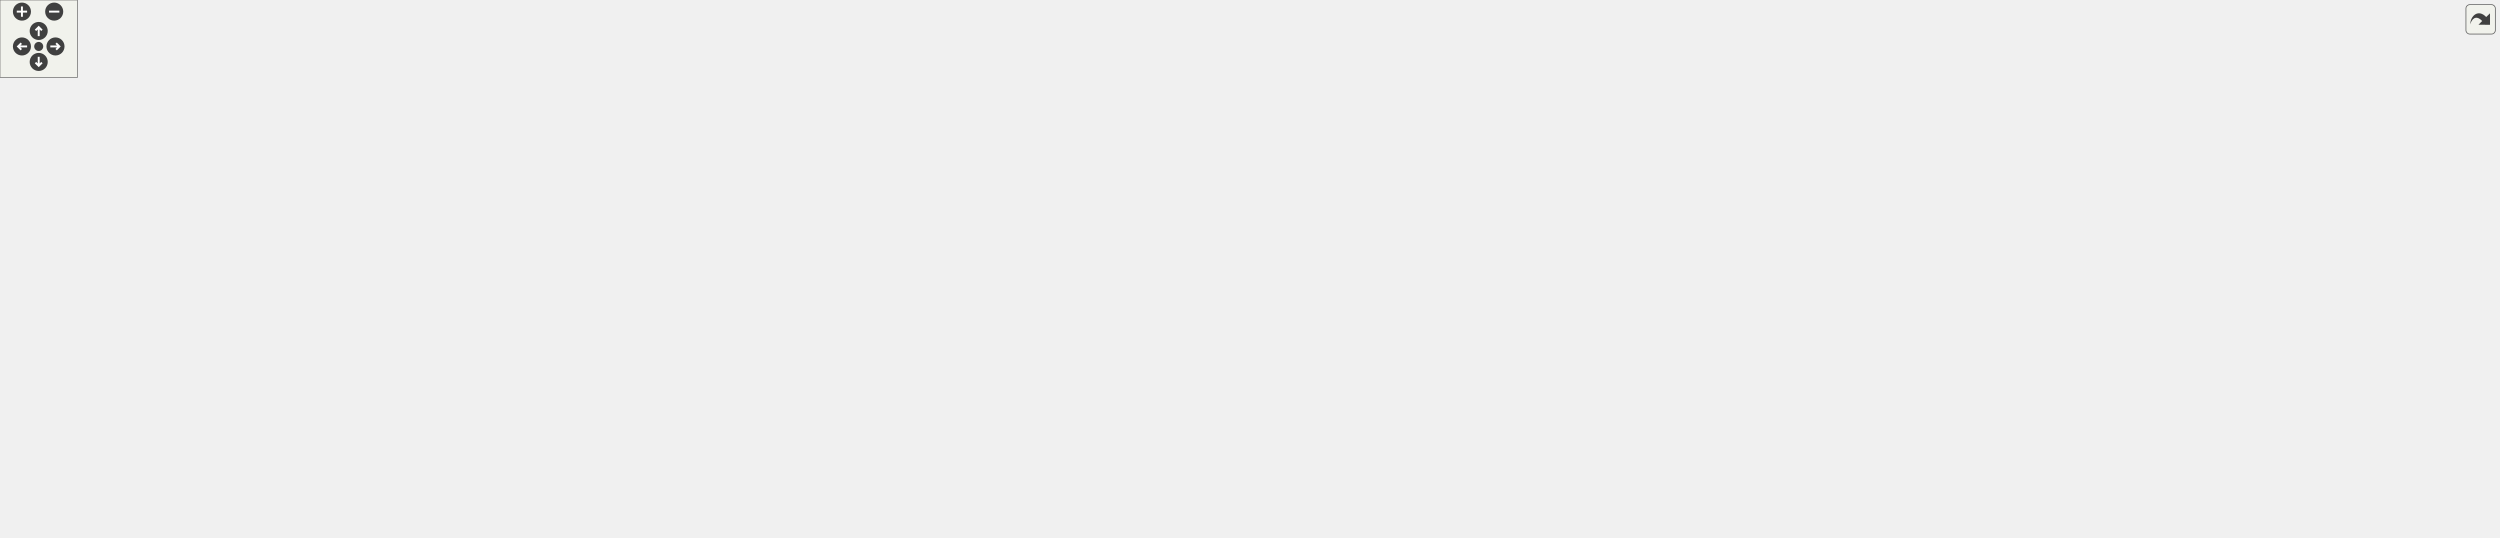
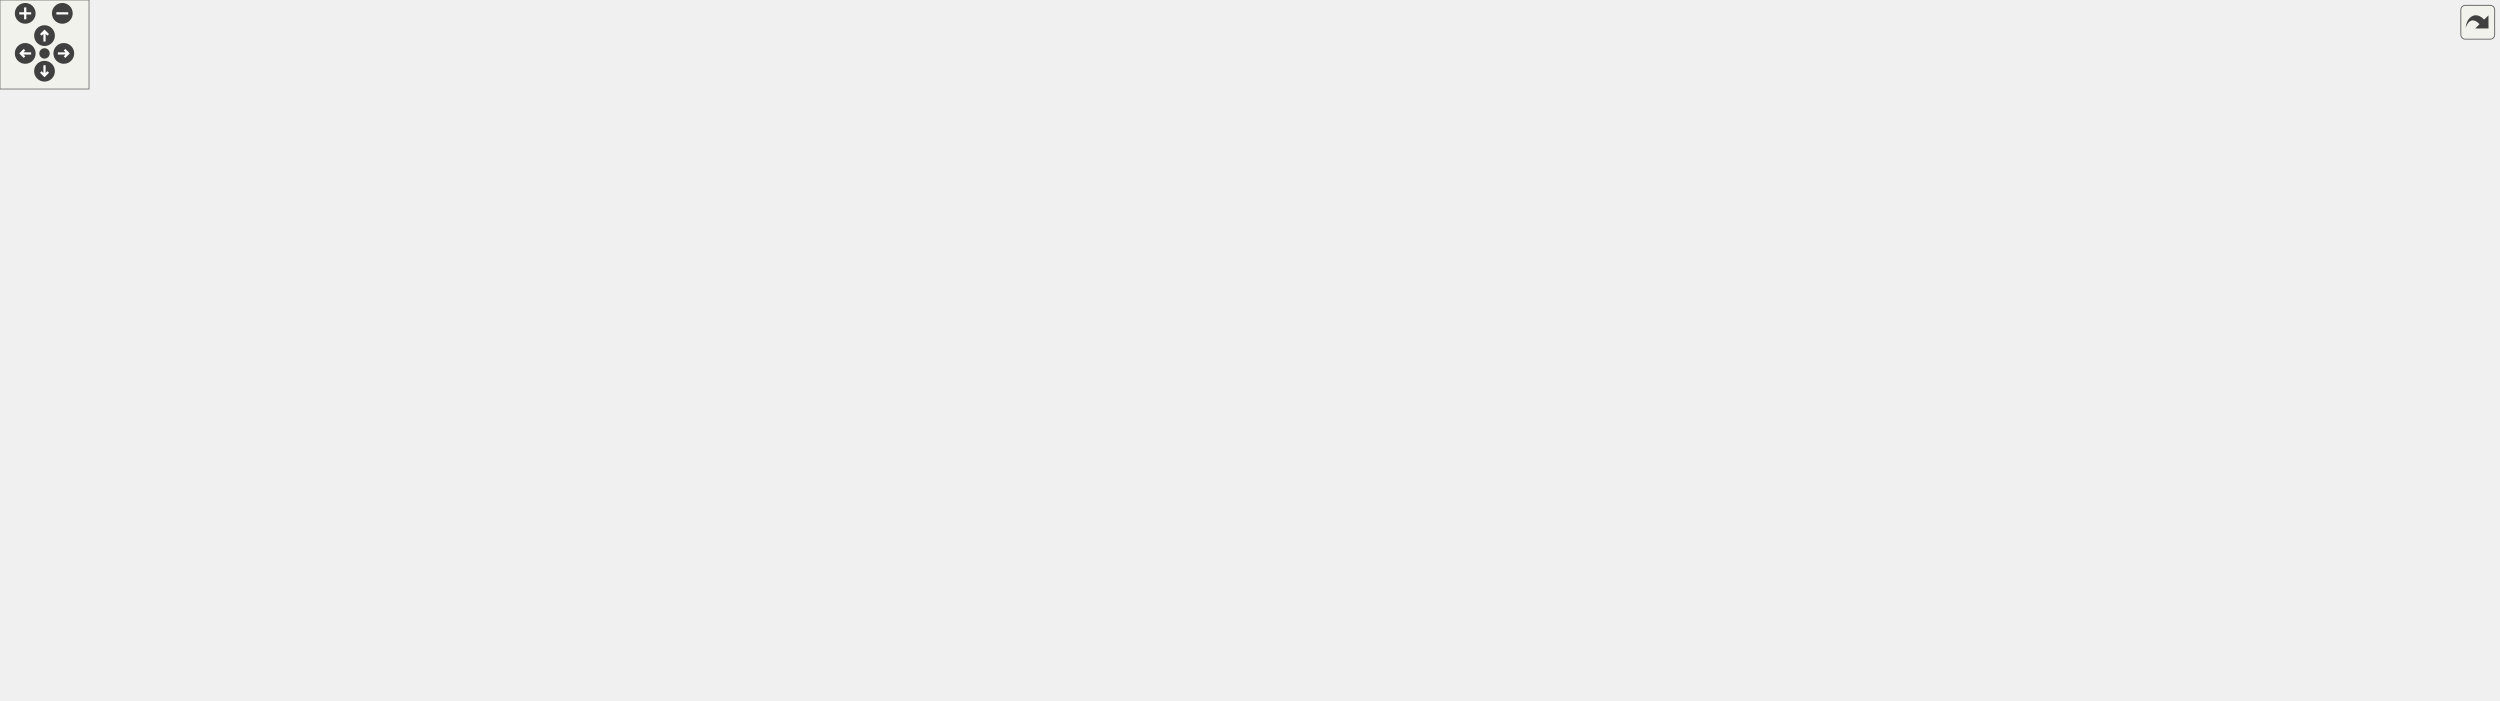
<svg xmlns="http://www.w3.org/2000/svg" xmlns:xlink="http://www.w3.org/1999/xlink" id="main" version="1.1" xml:space="preserve">
  <style type="text/css">
.edge:hover path { stroke: red; }
.edge:hover polygon { stroke: red; fill: red; }
</style>
  <defs>
    <circle id="rim" cx="0" cy="0" r="7" />
    <circle id="rim2" cx="0" cy="0" r="3.5" />
    <g id="zoomPlus">
      <use xlink:href="#rim" fill="#404040">
        <set attributeName="fill" to="#808080" begin="zoomplus.mouseover" end="zoomplus.mouseout" />
      </use>
      <path d="M-4,0h8M0,-4v8" fill="none" stroke="white" stroke-width="1.5" pointer-events="none" />
    </g>
    <g id="zoomMin">
      <use xlink:href="#rim" fill="#404040">
        <set attributeName="fill" to="#808080" begin="zoomminus.mouseover" end="zoomminus.mouseout" />
      </use>
      <path d="M-4,0h8" fill="none" stroke="white" stroke-width="1.5" pointer-events="none" />
    </g>
    <g id="dirArrow">
      <path fill="none" stroke="white" stroke-width="1.5" d="M0,-3.0v7 M-2.5,-0.5L0,-3.0L2.5,-0.5" />
    </g>
    <g id="resetDef">
      <use xlink:href="#rim2" fill="#404040">
        <set attributeName="fill" to="#808080" begin="reset.mouseover" end="reset.mouseout" />
      </use>
    </g>
  </defs>
  <svg id="graph" class="graph">
    <g id="viewport">
      <g id="node1" class="node">
        <g id="a_node1">
          <a xlink:title=" ">
-             <polygon fill="#bfbfbf" stroke="black" points="329,-336.5 329,-355.5 516,-355.5 516,-336.5 329,-336.5" />
-             <text text-anchor="middle" x="422.5" y="-343.5" font-family="Helvetica,sans-Serif" font-size="10.00">include/roar/websocket/read_result.hpp</text>
+             <polygon fill="#bfbfbf" stroke="black" points="721.5,-392.5 721.5,-411.5 908.5,-411.5 908.5,-392.5 721.5,-392.5" />
+             <text text-anchor="middle" x="815" y="-399.5" font-family="Helvetica,sans-Serif" font-size="10.00">include/roar/websocket/read_result.hpp</text>
          </a>
        </g>
      </g>
      <g id="node2" class="node">
        <g id="a_node2">
          <a xlink:href="websocket__base_8hpp.html" target="_top" xlink:title=" ">
-             <polygon fill="none" stroke="black" points="316.5,-280.5 316.5,-299.5 528.5,-299.5 528.5,-280.5 316.5,-280.5" />
-             <text text-anchor="middle" x="422.5" y="-287.5" font-family="Helvetica,sans-Serif" font-size="10.00">include/roar/websocket/websocket_base.hpp</text>
+             <polygon fill="none" stroke="black" points="709,-336.5 709,-355.5 921,-355.5 921,-336.5 709,-336.5" />
+             <text text-anchor="middle" x="815" y="-343.5" font-family="Helvetica,sans-Serif" font-size="10.00">include/roar/websocket/websocket_base.hpp</text>
          </a>
        </g>
      </g>
      <g id="edge1" class="edge">
-         <path fill="none" stroke="midnightblue" d="M422.5,-325.8C422.5,-316.91 422.5,-306.78 422.5,-299.75" />
-         <polygon fill="midnightblue" stroke="midnightblue" points="419,-326.08 422.5,-336.08 426,-326.08 419,-326.08" />
+         <path fill="none" stroke="midnightblue" d="M815,-381.8C815,-372.91 815,-362.78 815,-355.75" />
+         <polygon fill="midnightblue" stroke="midnightblue" points="811.5,-382.08 815,-392.08 818.5,-382.08 811.5,-382.08" />
      </g>
      <g id="node3" class="node">
        <g id="a_node3">
          <a xlink:href="websocket__client_8hpp.html" target="_top" xlink:title=" ">
-             <polygon fill="none" stroke="black" points="48,-224.5 48,-243.5 263,-243.5 263,-224.5 48,-224.5" />
-             <text text-anchor="middle" x="155.5" y="-231.5" font-family="Helvetica,sans-Serif" font-size="10.00">include/roar/websocket/websocket_client.hpp</text>
+             <polygon fill="none" stroke="black" points="429.5,-280.5 429.5,-299.5 644.5,-299.5 644.5,-280.5 429.5,-280.5" />
+             <text text-anchor="middle" x="537" y="-287.5" font-family="Helvetica,sans-Serif" font-size="10.00">include/roar/websocket/websocket_client.hpp</text>
          </a>
        </g>
      </g>
      <g id="edge2" class="edge">
-         <path fill="none" stroke="midnightblue" d="M370.14,-278.41C319.68,-268.2 244.3,-252.96 197.61,-243.52" />
-         <polygon fill="midnightblue" stroke="midnightblue" points="369.7,-281.89 380.19,-280.44 371.09,-275.03 369.7,-281.89" />
+         <path fill="none" stroke="midnightblue" d="M760.81,-334.47C708.27,-324.27 629.56,-308.98 580.84,-299.52" />
+         <polygon fill="midnightblue" stroke="midnightblue" points="760.47,-337.97 770.95,-336.44 761.8,-331.1 760.47,-337.97" />
      </g>
      <g id="node5" class="node">
        <g id="a_node5">
          <a xlink:href="websocket__session_8hpp.html" target="_top" xlink:title=" ">
-             <polygon fill="none" stroke="black" points="310,-224.5 310,-243.5 535,-243.5 535,-224.5 310,-224.5" />
-             <text text-anchor="middle" x="422.5" y="-231.5" font-family="Helvetica,sans-Serif" font-size="10.00">include/roar/websocket/websocket_session.hpp</text>
+             <polygon fill="none" stroke="black" points="702.5,-280.5 702.5,-299.5 927.5,-299.5 927.5,-280.5 702.5,-280.5" />
+             <text text-anchor="middle" x="815" y="-287.5" font-family="Helvetica,sans-Serif" font-size="10.00">include/roar/websocket/websocket_session.hpp</text>
          </a>
        </g>
      </g>
      <g id="edge4" class="edge">
-         <path fill="none" stroke="midnightblue" d="M422.5,-269.8C422.5,-260.91 422.5,-250.78 422.5,-243.75" />
-         <polygon fill="midnightblue" stroke="midnightblue" points="419,-270.08 422.5,-280.08 426,-270.08 419,-270.08" />
-       </g>
-       <g id="node27" class="node">
-         <g id="a_node27">
+         <path fill="none" stroke="midnightblue" d="M815,-325.8C815,-316.91 815,-306.78 815,-299.75" />
+         <polygon fill="midnightblue" stroke="midnightblue" points="811.5,-326.08 815,-336.08 818.5,-326.08 811.5,-326.08" />
+       </g>
+       <g id="node31" class="node">
+         <g id="a_node31">
          <a xlink:href="websocket__base_8cpp.html" target="_top" xlink:title=" ">
-             <polygon fill="none" stroke="black" points="553,-224.5 553,-243.5 748,-243.5 748,-224.5 553,-224.5" />
-             <text text-anchor="middle" x="650.5" y="-231.5" font-family="Helvetica,sans-Serif" font-size="10.00">src/roar/websocket/websocket_base.cpp</text>
-           </a>
-         </g>
-       </g>
-       <g id="edge36" class="edge">
-         <path fill="none" stroke="midnightblue" d="M468.57,-278.09C511.65,-267.89 575.09,-252.86 614.54,-243.52" />
-         <polygon fill="midnightblue" stroke="midnightblue" points="467.55,-274.73 458.63,-280.44 469.16,-281.54 467.55,-274.73" />
+             <polygon fill="none" stroke="black" points="945.5,-280.5 945.5,-299.5 1140.5,-299.5 1140.5,-280.5 945.5,-280.5" />
+             <text text-anchor="middle" x="1043" y="-287.5" font-family="Helvetica,sans-Serif" font-size="10.00">src/roar/websocket/websocket_base.cpp</text>
+           </a>
+         </g>
+       </g>
+       <g id="edge44" class="edge">
+         <path fill="none" stroke="midnightblue" d="M861.07,-334.09C904.15,-323.89 967.59,-308.86 1007.04,-299.52" />
+         <polygon fill="midnightblue" stroke="midnightblue" points="860.05,-330.73 851.13,-336.44 861.66,-337.54 860.05,-330.73" />
      </g>
      <g id="node4" class="node">
        <g id="a_node4">
          <a xlink:href="websocket__client_8cpp.html" target="_top" xlink:title=" ">
-             <polygon fill="none" stroke="black" points="0,-168.5 0,-187.5 197,-187.5 197,-168.5 0,-168.5" />
-             <text text-anchor="middle" x="98.5" y="-175.5" font-family="Helvetica,sans-Serif" font-size="10.00">src/roar/websocket/websocket_client.cpp</text>
+             <polygon fill="none" stroke="black" points="358.5,-224.5 358.5,-243.5 555.5,-243.5 555.5,-224.5 358.5,-224.5" />
+             <text text-anchor="middle" x="457" y="-231.5" font-family="Helvetica,sans-Serif" font-size="10.00">src/roar/websocket/websocket_client.cpp</text>
          </a>
        </g>
      </g>
      <g id="edge3" class="edge">
-         <path fill="none" stroke="midnightblue" d="M138.88,-217.25C128.77,-207.67 116.22,-195.79 107.82,-187.83" />
-         <polygon fill="midnightblue" stroke="midnightblue" points="136.68,-219.99 146.34,-224.32 141.49,-214.91 136.68,-219.99" />
+         <path fill="none" stroke="midnightblue" d="M515.7,-274.62C501.08,-264.76 482.17,-251.99 469.82,-243.65" />
+         <polygon fill="midnightblue" stroke="midnightblue" points="513.9,-277.63 524.15,-280.32 517.82,-271.83 513.9,-277.63" />
      </g>
      <g id="node6" class="node">
        <g id="a_node6">
          <a xlink:href="examples_2websocket_2request__listener_8hpp.html" target="_top" xlink:title=" ">
-             <polygon fill="none" stroke="black" points="306.5,-56.5 306.5,-75.5 506.5,-75.5 506.5,-56.5 306.5,-56.5" />
-             <text text-anchor="middle" x="406.5" y="-63.5" font-family="Helvetica,sans-Serif" font-size="10.00">examples/websocket/request_listener.hpp</text>
+             <polygon fill="none" stroke="black" points="1446,-112.5 1446,-131.5 1646,-131.5 1646,-112.5 1446,-112.5" />
+             <text text-anchor="middle" x="1546" y="-119.5" font-family="Helvetica,sans-Serif" font-size="10.00">examples/websocket/request_listener.hpp</text>
          </a>
        </g>
      </g>
      <g id="edge5" class="edge">
-         <path fill="none" stroke="midnightblue" d="M427.54,-214.62C429.51,-206.53 431.53,-196.86 432.5,-188 437.19,-145.28 418.68,-95.46 410.36,-75.7" />
-         <polygon fill="midnightblue" stroke="midnightblue" points="424.11,-213.91 424.98,-224.47 430.88,-215.67 424.11,-213.91" />
+         <path fill="none" stroke="midnightblue" d="M862.6,-278.19C998.44,-247.34 1385.96,-159.34 1508.42,-131.53" />
+         <polygon fill="midnightblue" stroke="midnightblue" points="861.49,-274.85 852.51,-280.48 863.04,-281.68 861.49,-274.85" />
      </g>
      <g id="node9" class="node">
        <g id="a_node9">
          <a xlink:href="session_8hpp.html" target="_top" xlink:title=" ">
-             <polygon fill="none" stroke="black" points="656,-168.5 656,-187.5 815,-187.5 815,-168.5 656,-168.5" />
-             <text text-anchor="middle" x="735.5" y="-175.5" font-family="Helvetica,sans-Serif" font-size="10.00">include/roar/session/session.hpp</text>
+             <polygon fill="none" stroke="black" points="573.5,-224.5 573.5,-243.5 732.5,-243.5 732.5,-224.5 573.5,-224.5" />
+             <text text-anchor="middle" x="653" y="-231.5" font-family="Helvetica,sans-Serif" font-size="10.00">include/roar/session/session.hpp</text>
          </a>
        </g>
      </g>
      <g id="edge8" class="edge">
-         <path fill="none" stroke="midnightblue" d="M482.04,-222.73C541.19,-212.52 630.83,-197.06 686.14,-187.52" />
-         <polygon fill="midnightblue" stroke="midnightblue" points="481.36,-219.29 472.1,-224.44 482.55,-226.19 481.36,-219.29" />
-       </g>
-       <g id="node26" class="node">
-         <g id="a_node26">
+         <path fill="none" stroke="midnightblue" d="M779.52,-277.17C749.01,-267 705.76,-252.59 678.55,-243.52" />
+         <polygon fill="midnightblue" stroke="midnightblue" points="778.74,-280.6 789.33,-280.44 780.95,-273.96 778.74,-280.6" />
+       </g>
+       <g id="node30" class="node">
+         <g id="a_node30">
          <a xlink:href="websocket__session_8cpp.html" target="_top" xlink:title=" ">
-             <polygon fill="none" stroke="black" points="215.5,-168.5 215.5,-187.5 423.5,-187.5 423.5,-168.5 215.5,-168.5" />
-             <text text-anchor="middle" x="319.5" y="-175.5" font-family="Helvetica,sans-Serif" font-size="10.00">src/roar/websocket/websocket_session.cpp</text>
-           </a>
-         </g>
-       </g>
-       <g id="edge35" class="edge">
-         <path fill="none" stroke="midnightblue" d="M396.92,-219.59C377.88,-209.61 352.44,-196.27 336.01,-187.65" />
-         <polygon fill="midnightblue" stroke="midnightblue" points="395.47,-222.78 405.95,-224.32 398.72,-216.58 395.47,-222.78" />
+             <polygon fill="none" stroke="black" points="751,-224.5 751,-243.5 959,-243.5 959,-224.5 751,-224.5" />
+             <text text-anchor="middle" x="855" y="-231.5" font-family="Helvetica,sans-Serif" font-size="10.00">src/roar/websocket/websocket_session.cpp</text>
+           </a>
+         </g>
+       </g>
+       <g id="edge43" class="edge">
+         <path fill="none" stroke="midnightblue" d="M827.7,-271.86C834.63,-262.5 842.91,-251.33 848.52,-243.75" />
+         <polygon fill="midnightblue" stroke="midnightblue" points="824.75,-269.96 821.61,-280.08 830.37,-274.13 824.75,-269.96" />
      </g>
      <g id="node7" class="node">
        <g id="a_node7">
          <a xlink:href="websocket_2main_8cpp.html" target="_top" xlink:title=" ">
-             <polygon fill="none" stroke="black" points="471.5,-0.5 471.5,-19.5 623.5,-19.5 623.5,-0.5 471.5,-0.5" />
-             <text text-anchor="middle" x="547.5" y="-7.5" font-family="Helvetica,sans-Serif" font-size="10.00">examples/websocket/main.cpp</text>
+             <polygon fill="none" stroke="black" points="1342,-0.5 1342,-19.5 1494,-19.5 1494,-0.5 1342,-0.5" />
+             <text text-anchor="middle" x="1418" y="-7.5" font-family="Helvetica,sans-Serif" font-size="10.00">examples/websocket/main.cpp</text>
          </a>
        </g>
      </g>
      <g id="edge6" class="edge">
-         <path fill="none" stroke="midnightblue" d="M438.43,-52.77C464.91,-42.63 501.89,-28.47 525.26,-19.52" />
-         <polygon fill="midnightblue" stroke="midnightblue" points="436.93,-49.6 428.84,-56.44 439.43,-56.14 436.93,-49.6" />
+         <path fill="none" stroke="midnightblue" d="M1520.86,-107.45C1506.71,-99.25 1489.1,-88.07 1475,-76 1454.25,-58.24 1434.19,-32.88 1424.33,-19.7" />
+         <polygon fill="midnightblue" stroke="midnightblue" points="1519.16,-110.51 1529.59,-112.38 1522.61,-104.41 1519.16,-110.51" />
      </g>
      <g id="node8" class="node">
        <g id="a_node8">
          <a xlink:href="examples_2websocket_2request__listener_8cpp.html" target="_top" xlink:title=" ">
-             <polygon fill="none" stroke="black" points="253.5,-0.5 253.5,-19.5 453.5,-19.5 453.5,-0.5 253.5,-0.5" />
-             <text text-anchor="middle" x="353.5" y="-7.5" font-family="Helvetica,sans-Serif" font-size="10.00">examples/websocket/request_listener.cpp</text>
+             <polygon fill="none" stroke="black" points="1484,-56.5 1484,-75.5 1684,-75.5 1684,-56.5 1484,-56.5" />
+             <text text-anchor="middle" x="1584" y="-63.5" font-family="Helvetica,sans-Serif" font-size="10.00">examples/websocket/request_listener.cpp</text>
          </a>
        </g>
      </g>
      <g id="edge7" class="edge">
-         <path fill="none" stroke="midnightblue" d="M390.52,-48.72C381.18,-39.2 369.75,-27.56 362.09,-19.75" />
-         <polygon fill="midnightblue" stroke="midnightblue" points="388.25,-51.4 397.75,-56.08 393.24,-46.49 388.25,-51.4" />
+         <path fill="none" stroke="midnightblue" d="M1558.06,-103.86C1564.64,-94.5 1572.51,-83.33 1577.84,-75.75" />
+         <polygon fill="midnightblue" stroke="midnightblue" points="1555.17,-101.89 1552.27,-112.08 1560.89,-105.92 1555.17,-101.89" />
      </g>
      <g id="node10" class="node">
        <g id="a_node10">
-           <a xlink:href="include_2roar_2routing_2request__listener_8hpp.html" target="_top" xlink:title=" ">
-             <polygon fill="none" stroke="black" points="1206.5,-112.5 1206.5,-131.5 1396.5,-131.5 1396.5,-112.5 1206.5,-112.5" />
-             <text text-anchor="middle" x="1301.5" y="-119.5" font-family="Helvetica,sans-Serif" font-size="10.00">include/roar/routing/request_listener.hpp</text>
+           <a xlink:href="directory__server_8hpp.html" target="_top" xlink:title=" ">
+             <polygon fill="none" stroke="black" points="370.5,-112.5 370.5,-131.5 601.5,-131.5 601.5,-112.5 370.5,-112.5" />
+             <text text-anchor="middle" x="486" y="-119.5" font-family="Helvetica,sans-Serif" font-size="10.00">include/roar/directory_server/directory_server.hpp</text>
          </a>
        </g>
      </g>
      <g id="edge9" class="edge">
-         <path fill="none" stroke="midnightblue" d="M825.13,-168.45C931.06,-158.34 1106.28,-141.62 1212.11,-131.53" />
-         <polygon fill="midnightblue" stroke="midnightblue" points="824.72,-164.97 815.09,-169.41 825.38,-171.94 824.72,-164.97" />
+         <path fill="none" stroke="midnightblue" d="M732.21,-223.08C797.41,-214.09 880.72,-200.41 891,-188 896.67,-181.16 896.93,-174.62 891,-168 881.14,-156.98 711.3,-141.15 594.72,-131.5" />
+         <polygon fill="midnightblue" stroke="midnightblue" points="731.36,-219.66 721.92,-224.48 732.3,-226.6 731.36,-219.66" />
+       </g>
+       <g id="node11" class="node">
+         <g id="a_node11">
+           <a xlink:href="server_8hpp.html" target="_top" xlink:title=" ">
+             <polygon fill="none" stroke="black" points="472,-56.5 472,-75.5 588,-75.5 588,-56.5 472,-56.5" />
+             <text text-anchor="middle" x="530" y="-63.5" font-family="Helvetica,sans-Serif" font-size="10.00">include/roar/server.hpp</text>
+           </a>
+         </g>
+       </g>
+       <g id="edge37" class="edge">
+         <path fill="none" stroke="midnightblue" d="M563.14,-223.45C455.97,-211.85 290.59,-193.19 286,-188 266.53,-165.99 324.33,-130.12 362,-112 399.28,-94.07 444.77,-82.44 479.01,-75.51" />
+         <polygon fill="midnightblue" stroke="midnightblue" points="563,-226.96 573.32,-224.55 563.75,-220 563,-226.96" />
+       </g>
+       <g id="node17" class="node">
+         <g id="a_node17">
+           <a xlink:href="server_8cpp.html" target="_top" xlink:title=" ">
+             <polygon fill="none" stroke="black" points="0,-0.5 0,-19.5 98,-19.5 98,-0.5 0,-0.5" />
+             <text text-anchor="middle" x="49" y="-7.5" font-family="Helvetica,sans-Serif" font-size="10.00">src/roar/server.cpp</text>
+           </a>
+         </g>
+       </g>
+       <g id="edge40" class="edge">
+         <path fill="none" stroke="midnightblue" d="M566.71,-223.34C465.07,-211.85 306.5,-193.53 279,-188 189.76,-170.06 146.02,-196.71 82,-132 50.61,-100.27 48.33,-41.77 48.67,-19.72" />
+         <polygon fill="midnightblue" stroke="midnightblue" points="566.34,-226.82 576.67,-224.47 567.12,-219.87 566.34,-226.82" />
      </g>
      <g id="node18" class="node">
        <g id="a_node18">
-           <a xlink:href="server_8hpp.html" target="_top" xlink:title=" ">
-             <polygon fill="none" stroke="black" points="811.5,-56.5 811.5,-75.5 927.5,-75.5 927.5,-56.5 811.5,-56.5" />
-             <text text-anchor="middle" x="869.5" y="-63.5" font-family="Helvetica,sans-Serif" font-size="10.00">include/roar/server.hpp</text>
-           </a>
-         </g>
-       </g>
-       <g id="edge29" class="edge">
-         <path fill="none" stroke="midnightblue" d="M656.7,-166.55C611.5,-157.29 568.14,-140.64 592.5,-112 620,-79.67 738.4,-70.5 811.21,-67.94" />
-         <polygon fill="midnightblue" stroke="midnightblue" points="656.18,-170.01 666.66,-168.47 657.5,-163.14 656.18,-170.01" />
-       </g>
-       <g id="node21" class="node">
-         <g id="a_node21">
-           <a xlink:href="server_8cpp.html" target="_top" xlink:title=" ">
-             <polygon fill="none" stroke="black" points="641.5,-0.5 641.5,-19.5 739.5,-19.5 739.5,-0.5 641.5,-0.5" />
-             <text text-anchor="middle" x="690.5" y="-7.5" font-family="Helvetica,sans-Serif" font-size="10.00">src/roar/server.cpp</text>
-           </a>
-         </g>
-       </g>
-       <g id="edge32" class="edge">
-         <path fill="none" stroke="midnightblue" d="M673.48,-166.52C636.17,-158.81 593.77,-147.06 582.5,-132 548.85,-87.02 633.23,-38.66 672.12,-19.51" />
-         <polygon fill="midnightblue" stroke="midnightblue" points="672.85,-169.96 683.34,-168.49 674.22,-163.1 672.85,-169.96" />
-       </g>
-       <g id="node22" class="node">
-         <g id="a_node22">
+           <a xlink:href="include_2roar_2routing_2request__listener_8hpp.html" target="_top" xlink:title=" ">
+             <polygon fill="none" stroke="black" points="938,-168.5 938,-187.5 1128,-187.5 1128,-168.5 938,-168.5" />
+             <text text-anchor="middle" x="1033" y="-175.5" font-family="Helvetica,sans-Serif" font-size="10.00">include/roar/routing/request_listener.hpp</text>
+           </a>
+         </g>
+       </g>
+       <g id="edge18" class="edge">
+         <path fill="none" stroke="midnightblue" d="M723.52,-222.98C795.3,-212.78 905.37,-197.14 973.07,-187.52" />
+         <polygon fill="midnightblue" stroke="midnightblue" points="722.62,-219.57 713.21,-224.44 723.61,-226.5 722.62,-219.57" />
+       </g>
+       <g id="node26" class="node">
+         <g id="a_node26">
          <a xlink:href="route_8cpp.html" target="_top" xlink:title=" ">
-             <polygon fill="none" stroke="black" points="601,-112.5 601,-131.5 726,-131.5 726,-112.5 601,-112.5" />
-             <text text-anchor="middle" x="663.5" y="-119.5" font-family="Helvetica,sans-Serif" font-size="10.00">src/roar/routing/route.cpp</text>
-           </a>
-         </g>
-       </g>
-       <g id="edge30" class="edge">
-         <path fill="none" stroke="midnightblue" d="M715.63,-162.1C702.68,-152.38 686.2,-140.03 675.28,-131.83" />
-         <polygon fill="midnightblue" stroke="midnightblue" points="713.83,-165.12 723.93,-168.32 718.03,-159.52 713.83,-165.12" />
-       </g>
-       <g id="node23" class="node">
-         <g id="a_node23">
+             <polygon fill="none" stroke="black" points="294.5,-168.5 294.5,-187.5 419.5,-187.5 419.5,-168.5 294.5,-168.5" />
+             <text text-anchor="middle" x="357" y="-175.5" font-family="Helvetica,sans-Serif" font-size="10.00">src/roar/routing/route.cpp</text>
+           </a>
+         </g>
+       </g>
+       <g id="edge38" class="edge">
+         <path fill="none" stroke="midnightblue" d="M596,-222.6C540.06,-212.4 455.77,-197.02 403.68,-187.52" />
+         <polygon fill="midnightblue" stroke="midnightblue" points="595.63,-226.09 606.1,-224.44 596.89,-219.21 595.63,-226.09" />
+       </g>
+       <g id="node27" class="node">
+         <g id="a_node27">
          <a xlink:href="router_8cpp.html" target="_top" xlink:title=" ">
-             <polygon fill="none" stroke="black" points="744.5,-112.5 744.5,-131.5 872.5,-131.5 872.5,-112.5 744.5,-112.5" />
-             <text text-anchor="middle" x="808.5" y="-119.5" font-family="Helvetica,sans-Serif" font-size="10.00">src/roar/routing/router.cpp</text>
-           </a>
-         </g>
-       </g>
-       <g id="edge31" class="edge">
-         <path fill="none" stroke="midnightblue" d="M755.64,-162.1C768.78,-152.38 785.48,-140.03 796.56,-131.83" />
-         <polygon fill="midnightblue" stroke="midnightblue" points="753.19,-159.56 747.23,-168.32 757.35,-165.19 753.19,-159.56" />
-       </g>
-       <g id="node24" class="node">
-         <g id="a_node24">
+             <polygon fill="none" stroke="black" points="438,-168.5 438,-187.5 566,-187.5 566,-168.5 438,-168.5" />
+             <text text-anchor="middle" x="502" y="-175.5" font-family="Helvetica,sans-Serif" font-size="10.00">src/roar/routing/router.cpp</text>
+           </a>
+         </g>
+       </g>
+       <g id="edge39" class="edge">
+         <path fill="none" stroke="midnightblue" d="M619.55,-221.04C591.14,-210.88 551.06,-196.55 525.81,-187.52" />
+         <polygon fill="midnightblue" stroke="midnightblue" points="618.48,-224.37 629.07,-224.44 620.84,-217.78 618.48,-224.37" />
+       </g>
+       <g id="node28" class="node">
+         <g id="a_node28">
          <a xlink:href="factory_8cpp.html" target="_top" xlink:title=" ">
-             <polygon fill="none" stroke="black" points="891,-112.5 891,-131.5 1028,-131.5 1028,-112.5 891,-112.5" />
-             <text text-anchor="middle" x="959.5" y="-119.5" font-family="Helvetica,sans-Serif" font-size="10.00">src/roar/session/factory.cpp</text>
-           </a>
-         </g>
-       </g>
-       <g id="edge33" class="edge">
-         <path fill="none" stroke="midnightblue" d="M780.76,-166.09C823.08,-155.89 885.41,-140.86 924.17,-131.52" />
-         <polygon fill="midnightblue" stroke="midnightblue" points="779.89,-162.7 770.99,-168.44 781.54,-169.5 779.89,-162.7" />
-       </g>
-       <g id="node25" class="node">
-         <g id="a_node25">
+             <polygon fill="none" stroke="black" points="584.5,-168.5 584.5,-187.5 721.5,-187.5 721.5,-168.5 584.5,-168.5" />
+             <text text-anchor="middle" x="653" y="-175.5" font-family="Helvetica,sans-Serif" font-size="10.00">src/roar/session/factory.cpp</text>
+           </a>
+         </g>
+       </g>
+       <g id="edge41" class="edge">
+         <path fill="none" stroke="midnightblue" d="M653,-213.8C653,-204.91 653,-194.78 653,-187.75" />
+         <polygon fill="midnightblue" stroke="midnightblue" points="649.5,-214.08 653,-224.08 656.5,-214.08 649.5,-214.08" />
+       </g>
+       <g id="node29" class="node">
+         <g id="a_node29">
          <a xlink:href="session_8cpp.html" target="_top" xlink:title=" ">
-             <polygon fill="none" stroke="black" points="1046.5,-112.5 1046.5,-131.5 1188.5,-131.5 1188.5,-112.5 1046.5,-112.5" />
-             <text text-anchor="middle" x="1117.5" y="-119.5" font-family="Helvetica,sans-Serif" font-size="10.00">src/roar/session/session.cpp</text>
-           </a>
-         </g>
-       </g>
-       <g id="edge34" class="edge">
-         <path fill="none" stroke="midnightblue" d="M805.94,-167.04C878.09,-156.84 989.06,-141.16 1057.25,-131.52" />
-         <polygon fill="midnightblue" stroke="midnightblue" points="805.44,-163.58 796.03,-168.44 806.42,-170.51 805.44,-163.58" />
-       </g>
-       <g id="edge20" class="edge">
-         <path fill="none" stroke="midnightblue" d="M1196.11,-111.92C941.66,-93.81 655.01,-79 506.77,-71.75" />
-         <polygon fill="midnightblue" stroke="midnightblue" points="1196.07,-115.43 1206.29,-112.65 1196.57,-108.44 1196.07,-115.43" />
-       </g>
-       <g id="edge19" class="edge">
-         <path fill="none" stroke="midnightblue" d="M1196.31,-111.72C1052.77,-99.04 812.1,-77.65 802.5,-76 718.52,-61.6 621.56,-33.69 575.11,-19.59" />
-         <polygon fill="midnightblue" stroke="midnightblue" points="1196.2,-115.23 1206.47,-112.62 1196.82,-108.26 1196.2,-115.23" />
-       </g>
-       <g id="node11" class="node">
-         <g id="a_node11">
-           <a xlink:href="100__continue_2main_8cpp.html" target="_top" xlink:title=" ">
-             <polygon fill="none" stroke="black" points="1546.5,-0.5 1546.5,-19.5 1708.5,-19.5 1708.5,-0.5 1546.5,-0.5" />
-             <text text-anchor="middle" x="1627.5" y="-7.5" font-family="Helvetica,sans-Serif" font-size="10.00">examples/100_continue/main.cpp</text>
-           </a>
-         </g>
+             <polygon fill="none" stroke="black" points="740,-168.5 740,-187.5 882,-187.5 882,-168.5 740,-168.5" />
+             <text text-anchor="middle" x="811" y="-175.5" font-family="Helvetica,sans-Serif" font-size="10.00">src/roar/session/session.cpp</text>
+           </a>
+         </g>
+       </g>
+       <g id="edge42" class="edge">
+         <path fill="none" stroke="midnightblue" d="M687.61,-221.17C717.36,-211 759.55,-196.59 786.08,-187.52" />
+         <polygon fill="midnightblue" stroke="midnightblue" points="686.37,-217.9 678.04,-224.44 688.63,-224.52 686.37,-217.9" />
      </g>
      <g id="edge10" class="edge">
-         <path fill="none" stroke="midnightblue" d="M1349.21,-110.02C1382.69,-101.85 1428.3,-89.75 1467.5,-76 1488.54,-68.62 1492.91,-64.54 1513.5,-56 1545.15,-42.88 1582.08,-28.46 1605.13,-19.57" />
-         <polygon fill="midnightblue" stroke="midnightblue" points="1348.12,-106.68 1339.22,-112.43 1349.77,-113.49 1348.12,-106.68" />
+         <path fill="none" stroke="midnightblue" d="M499.73,-104.14C507.4,-94.74 516.63,-83.4 522.87,-75.75" />
+         <polygon fill="midnightblue" stroke="midnightblue" points="496.87,-102.12 493.27,-112.08 502.3,-106.54 496.87,-102.12" />
+       </g>
+       <g id="edge15" class="edge">
+         <path fill="none" stroke="midnightblue" d="M598.43,-56.06C759.21,-41.77 1170.68,-22.26 1341.78,-14.43" />
+         <polygon fill="midnightblue" stroke="midnightblue" points="597.85,-52.6 588.21,-57 598.48,-59.57 597.85,-52.6" />
      </g>
      <g id="node12" class="node">
        <g id="a_node12">
-           <a xlink:href="examples_2100__continue_2request__listener_8hpp.html" target="_top" xlink:title=" ">
-             <polygon fill="none" stroke="black" points="1522.5,-56.5 1522.5,-75.5 1732.5,-75.5 1732.5,-56.5 1522.5,-56.5" />
-             <text text-anchor="middle" x="1627.5" y="-63.5" font-family="Helvetica,sans-Serif" font-size="10.00">examples/100_continue/request_listener.hpp</text>
+           <a xlink:href="100__continue_2main_8cpp.html" target="_top" xlink:title=" ">
+             <polygon fill="none" stroke="black" points="122,-0.5 122,-19.5 284,-19.5 284,-0.5 122,-0.5" />
+             <text text-anchor="middle" x="203" y="-7.5" font-family="Helvetica,sans-Serif" font-size="10.00">examples/100_continue/main.cpp</text>
          </a>
        </g>
      </g>
      <g id="edge11" class="edge">
-         <path fill="none" stroke="midnightblue" d="M1363.13,-110.79C1424.73,-100.59 1518.36,-85.08 1576.09,-75.52" />
-         <polygon fill="midnightblue" stroke="midnightblue" points="1362.45,-107.36 1353.16,-112.44 1363.59,-114.26 1362.45,-107.36" />
+         <path fill="none" stroke="midnightblue" d="M468.18,-54.79C406.39,-44.59 312.47,-29.08 254.57,-19.52" />
+         <polygon fill="midnightblue" stroke="midnightblue" points="467.75,-58.27 478.19,-56.44 468.89,-51.36 467.75,-58.27" />
+       </g>
+       <g id="node13" class="node">
+         <g id="a_node13">
+           <a xlink:href="most__minimal_2main_8cpp.html" target="_top" xlink:title=" ">
+             <polygon fill="none" stroke="black" points="447.5,-0.5 447.5,-19.5 612.5,-19.5 612.5,-0.5 447.5,-0.5" />
+             <text text-anchor="middle" x="530" y="-7.5" font-family="Helvetica,sans-Serif" font-size="10.00">examples/most_minimal/main.cpp</text>
+           </a>
+         </g>
+       </g>
+       <g id="edge12" class="edge">
+         <path fill="none" stroke="midnightblue" d="M530,-45.8C530,-36.91 530,-26.78 530,-19.75" />
+         <polygon fill="midnightblue" stroke="midnightblue" points="526.5,-46.08 530,-56.08 533.5,-46.08 526.5,-46.08" />
      </g>
      <g id="node14" class="node">
        <g id="a_node14">
-           <a xlink:href="request__listener_2main_8cpp.html" target="_top" xlink:title=" ">
-             <polygon fill="none" stroke="black" points="977,-56.5 977,-75.5 1150,-75.5 1150,-56.5 977,-56.5" />
-             <text text-anchor="middle" x="1063.5" y="-63.5" font-family="Helvetica,sans-Serif" font-size="10.00">examples/request_listener/main.cpp</text>
-           </a>
-         </g>
-       </g>
-       <g id="edge14" class="edge">
-         <path fill="none" stroke="midnightblue" d="M1253.98,-110.22C1209,-100.01 1142.4,-84.9 1101.04,-75.52" />
-         <polygon fill="midnightblue" stroke="midnightblue" points="1253.26,-113.64 1263.79,-112.44 1254.81,-106.82 1253.26,-113.64" />
+           <a xlink:href="serve__directory_2main_8cpp.html" target="_top" xlink:title=" ">
+             <polygon fill="none" stroke="black" points="642.5,-0.5 642.5,-19.5 813.5,-19.5 813.5,-0.5 642.5,-0.5" />
+             <text text-anchor="middle" x="728" y="-7.5" font-family="Helvetica,sans-Serif" font-size="10.00">examples/serve_directory/main.cpp</text>
+           </a>
+         </g>
+       </g>
+       <g id="edge13" class="edge">
+         <path fill="none" stroke="midnightblue" d="M571.44,-53.7C608.81,-43.51 662.94,-28.74 696.77,-19.52" />
+         <polygon fill="midnightblue" stroke="midnightblue" points="570.1,-50.44 561.37,-56.44 571.94,-57.19 570.1,-50.44" />
      </g>
      <g id="node15" class="node">
        <g id="a_node15">
          <a xlink:href="simple__server_2main_8cpp.html" target="_top" xlink:title=" ">
-             <polygon fill="none" stroke="black" points="1132,-0.5 1132,-19.5 1297,-19.5 1297,-0.5 1132,-0.5" />
-             <text text-anchor="middle" x="1214.5" y="-7.5" font-family="Helvetica,sans-Serif" font-size="10.00">examples/simple_server/main.cpp</text>
-           </a>
-         </g>
-       </g>
-       <g id="edge15" class="edge">
-         <path fill="none" stroke="midnightblue" d="M1274.05,-107.36C1261.09,-99.7 1246.34,-89.05 1236.5,-76 1223.45,-58.68 1217.84,-33.14 1215.68,-19.81" />
-         <polygon fill="midnightblue" stroke="midnightblue" points="1272.64,-110.58 1283.08,-112.39 1276.05,-104.46 1272.64,-110.58" />
+             <polygon fill="none" stroke="black" points="1027.5,-0.5 1027.5,-19.5 1192.5,-19.5 1192.5,-0.5 1027.5,-0.5" />
+             <text text-anchor="middle" x="1110" y="-7.5" font-family="Helvetica,sans-Serif" font-size="10.00">examples/simple_server/main.cpp</text>
+           </a>
+         </g>
+       </g>
+       <g id="edge14" class="edge">
+         <path fill="none" stroke="midnightblue" d="M598.33,-56.02C784.16,-35.84 832.42,-36.37 1014,-20 1018.33,-19.61 1022.78,-19.21 1027.27,-18.79" />
+         <polygon fill="midnightblue" stroke="midnightblue" points="597.78,-52.55 588.22,-57.12 598.54,-59.51 597.78,-52.55" />
      </g>
      <g id="node16" class="node">
        <g id="a_node16">
+           <a xlink:href="src_2roar_2routing_2request__listener_8cpp.html" target="_top" xlink:title=" ">
+             <polygon fill="none" stroke="black" points="831.5,-0.5 831.5,-19.5 1004.5,-19.5 1004.5,-0.5 831.5,-0.5" />
+             <text text-anchor="middle" x="918" y="-7.5" font-family="Helvetica,sans-Serif" font-size="10.00">src/roar/routing/request_listener.cpp</text>
+           </a>
+         </g>
+       </g>
+       <g id="edge16" class="edge">
+         <path fill="none" stroke="midnightblue" d="M598.11,-55.52C671.2,-45.35 786.25,-29.34 856.63,-19.54" />
+         <polygon fill="midnightblue" stroke="midnightblue" points="597.51,-52.07 588.09,-56.92 598.47,-59 597.51,-52.07" />
+       </g>
+       <g id="edge17" class="edge">
+         <path fill="none" stroke="midnightblue" d="M461.87,-57.31C457.86,-56.86 453.87,-56.42 450,-56 300.27,-39.58 262.49,-38.49 113,-20 108.21,-19.41 103.23,-18.76 98.25,-18.09" />
+         <polygon fill="midnightblue" stroke="midnightblue" points="461.57,-60.8 471.89,-58.42 462.34,-53.84 461.57,-60.8" />
+       </g>
+       <g id="edge33" class="edge">
+         <path fill="none" stroke="midnightblue" d="M1124.06,-167.41C1220.8,-157.23 1372.28,-141.29 1465,-131.53" />
+         <polygon fill="midnightblue" stroke="midnightblue" points="1123.58,-163.95 1114,-168.47 1124.31,-170.91 1123.58,-163.95" />
+       </g>
+       <g id="edge32" class="edge">
+         <path fill="none" stroke="midnightblue" d="M1138.44,-170.46C1239.84,-163.16 1380.43,-149.96 1399,-132 1430.49,-101.55 1423.6,-41.75 1419.71,-19.56" />
+         <polygon fill="midnightblue" stroke="midnightblue" points="1138.17,-166.97 1128.44,-171.17 1138.67,-173.95 1138.17,-166.97" />
+       </g>
+       <g id="edge34" class="edge">
+         <path fill="none" stroke="midnightblue" d="M936.53,-167.48C833.41,-157.3 671.43,-141.31 572.37,-131.53" />
+         <polygon fill="midnightblue" stroke="midnightblue" points="936.33,-170.97 946.63,-168.47 937.02,-164.01 936.33,-170.97" />
+       </g>
+       <g id="edge35" class="edge">
+         <path fill="none" stroke="midnightblue" d="M928,-169.22C832.58,-161.32 699.27,-148.01 649,-132 643.5,-130.25 576.67,-93.08 545.64,-75.75" />
+         <polygon fill="midnightblue" stroke="midnightblue" points="927.73,-172.71 937.98,-170.03 928.3,-165.73 927.73,-172.71" />
+       </g>
+       <g id="edge19" class="edge">
+         <path fill="none" stroke="midnightblue" d="M927.59,-170.11C915.26,-169.36 902.85,-168.64 891,-168 846.8,-165.6 125.59,-164 95,-132 55.8,-90.98 145.22,-39.57 185.07,-19.54" />
+         <polygon fill="midnightblue" stroke="midnightblue" points="927.72,-173.62 937.92,-170.74 928.15,-166.63 927.72,-173.62" />
+       </g>
+       <g id="edge27" class="edge">
+         <path fill="none" stroke="midnightblue" d="M996.62,-165C974.6,-157.04 946.36,-145.58 923,-132 875.65,-104.48 872.76,-84.51 826,-56 801.38,-40.99 770.92,-27.76 750.55,-19.59" />
+         <polygon fill="midnightblue" stroke="midnightblue" points="995.66,-168.37 1006.26,-168.4 998,-161.77 995.66,-168.37" />
+       </g>
+       <g id="edge28" class="edge">
+         <path fill="none" stroke="midnightblue" d="M1084.02,-165.13C1101.32,-158.4 1118.84,-147.99 1129,-132 1140.92,-113.25 1120.71,-44.47 1112.89,-19.84" />
+         <polygon fill="midnightblue" stroke="midnightblue" points="1082.73,-161.87 1074.47,-168.5 1085.07,-168.47 1082.73,-161.87" />
+       </g>
+       <g id="edge36" class="edge">
+         <path fill="none" stroke="midnightblue" d="M986.36,-165.05C968.63,-158.2 949.87,-147.74 938,-132 911.85,-97.32 914.68,-41.07 916.9,-19.66" />
+         <polygon fill="midnightblue" stroke="midnightblue" points="985.45,-168.44 996.05,-168.49 987.8,-161.85 985.45,-168.44" />
+       </g>
+       <g id="node19" class="node">
+         <g id="a_node19">
+           <a xlink:href="examples_2100__continue_2request__listener_8hpp.html" target="_top" xlink:title=" ">
+             <polygon fill="none" stroke="black" points="104,-112.5 104,-131.5 314,-131.5 314,-112.5 104,-112.5" />
+             <text text-anchor="middle" x="209" y="-119.5" font-family="Helvetica,sans-Serif" font-size="10.00">examples/100_continue/request_listener.hpp</text>
+           </a>
+         </g>
+       </g>
+       <g id="edge20" class="edge">
+         <path fill="none" stroke="midnightblue" d="M927.45,-170.08C769.19,-159.71 472.17,-140.25 314.15,-129.89" />
+         <polygon fill="midnightblue" stroke="midnightblue" points="927.46,-173.59 937.67,-170.75 927.92,-166.61 927.46,-173.59" />
+       </g>
+       <g id="node21" class="node">
+         <g id="a_node21">
+           <a xlink:href="request__listener_2main_8cpp.html" target="_top" xlink:title=" ">
+             <polygon fill="none" stroke="black" points="946.5,-112.5 946.5,-131.5 1119.5,-131.5 1119.5,-112.5 946.5,-112.5" />
+             <text text-anchor="middle" x="1033" y="-119.5" font-family="Helvetica,sans-Serif" font-size="10.00">examples/request_listener/main.cpp</text>
+           </a>
+         </g>
+       </g>
+       <g id="edge23" class="edge">
+         <path fill="none" stroke="midnightblue" d="M1033,-157.8C1033,-148.91 1033,-138.78 1033,-131.75" />
+         <polygon fill="midnightblue" stroke="midnightblue" points="1029.5,-158.08 1033,-168.08 1036.5,-158.08 1029.5,-158.08" />
+       </g>
+       <g id="node22" class="node">
+         <g id="a_node22">
+           <a xlink:href="file__server_8hpp.html" target="_top" xlink:title=" ">
+             <polygon fill="none" stroke="black" points="657.5,-112.5 657.5,-131.5 852.5,-131.5 852.5,-112.5 657.5,-112.5" />
+             <text text-anchor="middle" x="755" y="-119.5" font-family="Helvetica,sans-Serif" font-size="10.00">examples/serve_directory/file_server.hpp</text>
+           </a>
+         </g>
+       </g>
+       <g id="edge24" class="edge">
+         <path fill="none" stroke="midnightblue" d="M978.81,-166.47C926.27,-156.27 847.56,-140.98 798.84,-131.52" />
+         <polygon fill="midnightblue" stroke="midnightblue" points="978.47,-169.97 988.95,-168.44 979.8,-163.1 978.47,-169.97" />
+       </g>
+       <g id="node24" class="node">
+         <g id="a_node24">
          <a xlink:href="examples_2simple__server_2request__listener_8hpp.html" target="_top" xlink:title=" ">
-             <polygon fill="none" stroke="black" points="1245,-56.5 1245,-75.5 1458,-75.5 1458,-56.5 1245,-56.5" />
-             <text text-anchor="middle" x="1351.5" y="-63.5" font-family="Helvetica,sans-Serif" font-size="10.00">examples/simple_server/request_listener.hpp</text>
-           </a>
-         </g>
-       </g>
-       <g id="edge16" class="edge">
-         <path fill="none" stroke="midnightblue" d="M1316.58,-104.72C1325.39,-95.2 1336.17,-83.56 1343.4,-75.75" />
-         <polygon fill="midnightblue" stroke="midnightblue" points="1313.98,-102.37 1309.76,-112.08 1319.12,-107.12 1313.98,-102.37" />
+             <polygon fill="none" stroke="black" points="1176.5,-112.5 1176.5,-131.5 1389.5,-131.5 1389.5,-112.5 1176.5,-112.5" />
+             <text text-anchor="middle" x="1283" y="-119.5" font-family="Helvetica,sans-Serif" font-size="10.00">examples/simple_server/request_listener.hpp</text>
+           </a>
+         </g>
+       </g>
+       <g id="edge29" class="edge">
+         <path fill="none" stroke="midnightblue" d="M1082.62,-166.28C1129.87,-156.08 1200.04,-140.92 1243.57,-131.52" />
+         <polygon fill="midnightblue" stroke="midnightblue" points="1081.65,-162.91 1072.61,-168.44 1083.13,-169.75 1081.65,-162.91" />
      </g>
      <g id="edge21" class="edge">
-         <path fill="none" stroke="midnightblue" d="M1222.91,-111.18C1137.72,-100.53 1003.78,-83.78 927.6,-74.26" />
-         <polygon fill="midnightblue" stroke="midnightblue" points="1222.69,-114.68 1233.05,-112.44 1223.56,-107.73 1222.69,-114.68" />
+         <path fill="none" stroke="midnightblue" d="M207.98,-102.35C206.67,-78.25 204.43,-37.31 203.47,-19.59" />
+         <polygon fill="midnightblue" stroke="midnightblue" points="204.49,-102.57 208.53,-112.37 211.48,-102.19 204.49,-102.57" />
      </g>
      <g id="node20" class="node">
        <g id="a_node20">
-           <a xlink:href="src_2roar_2routing_2request__listener_8cpp.html" target="_top" xlink:title=" ">
-             <polygon fill="none" stroke="black" points="941,-0.5 941,-19.5 1114,-19.5 1114,-0.5 941,-0.5" />
-             <text text-anchor="middle" x="1027.5" y="-7.5" font-family="Helvetica,sans-Serif" font-size="10.00">src/roar/routing/request_listener.cpp</text>
-           </a>
-         </g>
-       </g>
-       <g id="edge28" class="edge">
-         <path fill="none" stroke="midnightblue" d="M1275.05,-107.92C1246.79,-94.18 1200.51,-72.33 1159.5,-56 1123.96,-41.85 1082.01,-28.02 1055.1,-19.51" />
-         <polygon fill="midnightblue" stroke="midnightblue" points="1273.74,-111.17 1284.26,-112.42 1276.81,-104.89 1273.74,-111.17" />
-       </g>
-       <g id="edge12" class="edge">
-         <path fill="none" stroke="midnightblue" d="M1627.5,-45.8C1627.5,-36.91 1627.5,-26.78 1627.5,-19.75" />
-         <polygon fill="midnightblue" stroke="midnightblue" points="1624,-46.08 1627.5,-56.08 1631,-46.08 1624,-46.08" />
-       </g>
-       <g id="node13" class="node">
-         <g id="a_node13">
          <a xlink:href="examples_2100__continue_2request__listener_8cpp.html" target="_top" xlink:title=" ">
-             <polygon fill="none" stroke="black" points="1726.5,-0.5 1726.5,-19.5 1936.5,-19.5 1936.5,-0.5 1726.5,-0.5" />
-             <text text-anchor="middle" x="1831.5" y="-7.5" font-family="Helvetica,sans-Serif" font-size="10.00">examples/100_continue/request_listener.cpp</text>
-           </a>
-         </g>
-       </g>
-       <g id="edge13" class="edge">
-         <path fill="none" stroke="midnightblue" d="M1669.7,-53.83C1708.22,-43.63 1764.32,-28.78 1799.33,-19.52" />
-         <polygon fill="midnightblue" stroke="midnightblue" points="1668.6,-50.5 1659.82,-56.44 1670.39,-57.27 1668.6,-50.5" />
-       </g>
-       <g id="edge17" class="edge">
-         <path fill="none" stroke="midnightblue" d="M1320.48,-52.77C1294.74,-42.63 1258.81,-28.47 1236.11,-19.52" />
-         <polygon fill="midnightblue" stroke="midnightblue" points="1319.21,-56.03 1329.79,-56.44 1321.77,-49.52 1319.21,-56.03" />
-       </g>
-       <g id="node17" class="node">
-         <g id="a_node17">
+             <polygon fill="none" stroke="black" points="231,-56.5 231,-75.5 441,-75.5 441,-56.5 231,-56.5" />
+             <text text-anchor="middle" x="336" y="-63.5" font-family="Helvetica,sans-Serif" font-size="10.00">examples/100_continue/request_listener.cpp</text>
+           </a>
+         </g>
+       </g>
+       <g id="edge22" class="edge">
+         <path fill="none" stroke="midnightblue" d="M238.39,-108.5C262.2,-98.38 295.11,-84.39 315.97,-75.52" />
+         <polygon fill="midnightblue" stroke="midnightblue" points="236.96,-105.31 229.12,-112.44 239.7,-111.75 236.96,-105.31" />
+       </g>
+       <g id="edge26" class="edge">
+         <path fill="none" stroke="midnightblue" d="M781.05,-107.11C800.74,-94.66 822.56,-75.42 811,-56 800.02,-37.55 778.54,-26.2 760.18,-19.51" />
+         <polygon fill="midnightblue" stroke="midnightblue" points="779.08,-104.2 772.28,-112.32 782.66,-110.22 779.08,-104.2" />
+       </g>
+       <g id="node23" class="node">
+         <g id="a_node23">
+           <a xlink:href="file__server_8cpp.html" target="_top" xlink:title=" ">
+             <polygon fill="none" stroke="black" points="606.5,-56.5 606.5,-75.5 801.5,-75.5 801.5,-56.5 606.5,-56.5" />
+             <text text-anchor="middle" x="704" y="-63.5" font-family="Helvetica,sans-Serif" font-size="10.00">examples/serve_directory/file_server.cpp</text>
+           </a>
+         </g>
+       </g>
+       <g id="edge25" class="edge">
+         <path fill="none" stroke="midnightblue" d="M739.62,-104.72C730.63,-95.2 719.64,-83.56 712.26,-75.75" />
+         <polygon fill="midnightblue" stroke="midnightblue" points="737.17,-107.22 746.58,-112.08 742.26,-102.41 737.17,-107.22" />
+       </g>
+       <g id="edge30" class="edge">
+         <path fill="none" stroke="midnightblue" d="M1317.55,-108.62C1345.87,-96.58 1378.63,-77.07 1361,-56 1339.69,-30.53 1257.18,-19.46 1192.5,-14.66" />
+         <polygon fill="midnightblue" stroke="midnightblue" points="1316.15,-105.41 1308.2,-112.41 1318.78,-111.9 1316.15,-105.41" />
+       </g>
+       <g id="node25" class="node">
+         <g id="a_node25">
          <a xlink:href="examples_2simple__server_2request__listener_8cpp.html" target="_top" xlink:title=" ">
-             <polygon fill="none" stroke="black" points="1315,-0.5 1315,-19.5 1528,-19.5 1528,-0.5 1315,-0.5" />
-             <text text-anchor="middle" x="1421.5" y="-7.5" font-family="Helvetica,sans-Serif" font-size="10.00">examples/simple_server/request_listener.cpp</text>
-           </a>
-         </g>
-       </g>
-       <g id="edge18" class="edge">
-         <path fill="none" stroke="midnightblue" d="M1370.81,-50.1C1383.41,-40.38 1399.43,-28.03 1410.05,-19.83" />
-         <polygon fill="midnightblue" stroke="midnightblue" points="1368.53,-47.44 1362.75,-56.32 1372.8,-52.99 1368.53,-47.44" />
-       </g>
-       <g id="edge25" class="edge">
-         <path fill="none" stroke="midnightblue" d="M808.25,-54.73C747.4,-44.52 655.18,-29.06 598.28,-19.52" />
-         <polygon fill="midnightblue" stroke="midnightblue" points="808.04,-58.24 818.48,-56.44 809.19,-51.34 808.04,-58.24" />
-       </g>
-       <g id="edge22" class="edge">
-         <path fill="none" stroke="midnightblue" d="M937.78,-58.55C948.07,-57.64 958.56,-56.77 968.5,-56 1221.15,-36.53 1284.95,-40.61 1537.5,-20 1540.32,-19.77 1543.18,-19.53 1546.08,-19.28" />
-         <polygon fill="midnightblue" stroke="midnightblue" points="937.24,-55.08 927.58,-59.45 937.86,-62.05 937.24,-55.08" />
-       </g>
-       <g id="edge24" class="edge">
-         <path fill="none" stroke="midnightblue" d="M934.32,-54.85C999.51,-44.65 1098.88,-29.1 1160.09,-19.52" />
-         <polygon fill="midnightblue" stroke="midnightblue" points="933.5,-51.44 924.17,-56.44 934.59,-58.35 933.5,-51.44" />
-       </g>
-       <g id="node19" class="node">
-         <g id="a_node19">
-           <a xlink:href="most__minimal_2main_8cpp.html" target="_top" xlink:title=" ">
-             <polygon fill="none" stroke="black" points="758,-0.5 758,-19.5 923,-19.5 923,-0.5 758,-0.5" />
-             <text text-anchor="middle" x="840.5" y="-7.5" font-family="Helvetica,sans-Serif" font-size="10.00">examples/most_minimal/main.cpp</text>
-           </a>
-         </g>
-       </g>
-       <g id="edge23" class="edge">
-         <path fill="none" stroke="midnightblue" d="M859.82,-46.98C854.9,-37.82 849.14,-27.09 845.2,-19.75" />
-         <polygon fill="midnightblue" stroke="midnightblue" points="856.9,-48.93 864.71,-56.08 863.06,-45.62 856.9,-48.93" />
-       </g>
-       <g id="edge26" class="edge">
-         <path fill="none" stroke="midnightblue" d="M904.11,-53.17C933.86,-43 976.05,-28.59 1002.58,-19.52" />
-         <polygon fill="midnightblue" stroke="midnightblue" points="902.87,-49.9 894.54,-56.44 905.13,-56.52 902.87,-49.9" />
-       </g>
-       <g id="edge27" class="edge">
-         <path fill="none" stroke="midnightblue" d="M831.17,-53.44C797.42,-43.26 749.05,-28.66 718.73,-19.52" />
-         <polygon fill="midnightblue" stroke="midnightblue" points="830.55,-56.91 841.14,-56.44 832.57,-50.2 830.55,-56.91" />
+             <polygon fill="none" stroke="black" points="1138.5,-56.5 1138.5,-75.5 1351.5,-75.5 1351.5,-56.5 1138.5,-56.5" />
+             <text text-anchor="middle" x="1245" y="-63.5" font-family="Helvetica,sans-Serif" font-size="10.00">examples/simple_server/request_listener.cpp</text>
+           </a>
+         </g>
+       </g>
+       <g id="edge31" class="edge">
+         <path fill="none" stroke="midnightblue" d="M1270.94,-103.86C1264.36,-94.5 1256.49,-83.33 1251.16,-75.75" />
+         <polygon fill="midnightblue" stroke="midnightblue" points="1268.11,-105.92 1276.73,-112.08 1273.83,-101.89 1268.11,-105.92" />
      </g>
    </g>
  </svg>
  <g id="navigator" transform="translate(0 0)" fill="#404254">
    <rect fill="#f2f5e9" fill-opacity="0.5" stroke="#606060" stroke-width=".5" x="0" y="0" width="60" height="60" />
    <use id="zoomplus" xlink:href="#zoomPlus" x="17" y="9" />
    <use id="zoomminus" xlink:href="#zoomMin" x="42" y="9" />
    <use id="reset" xlink:href="#resetDef" x="30" y="36" />
    <g id="arrowUp" xlink:href="#dirArrow" transform="translate(30 24)">
      <use xlink:href="#rim" fill="#404040">
        <set attributeName="fill" to="#808080" begin="arrowUp.mouseover" end="arrowUp.mouseout" />
      </use>
      <path fill="none" stroke="white" stroke-width="1.5" d="M0,-3.0v7 M-2.5,-0.5L0,-3.0L2.5,-0.5" />
    </g>
    <g id="arrowRight" xlink:href="#dirArrow" transform="rotate(90) translate(36 -43)">
      <use xlink:href="#rim" fill="#404040">
        <set attributeName="fill" to="#808080" begin="arrowRight.mouseover" end="arrowRight.mouseout" />
      </use>
      <path fill="none" stroke="white" stroke-width="1.5" d="M0,-3.0v7 M-2.5,-0.5L0,-3.0L2.5,-0.5" />
    </g>
    <g id="arrowDown" xlink:href="#dirArrow" transform="rotate(180) translate(-30 -48)">
      <use xlink:href="#rim" fill="#404040">
        <set attributeName="fill" to="#808080" begin="arrowDown.mouseover" end="arrowDown.mouseout" />
      </use>
      <path fill="none" stroke="white" stroke-width="1.5" d="M0,-3.0v7 M-2.5,-0.5L0,-3.0L2.5,-0.5" />
    </g>
    <g id="arrowLeft" xlink:href="#dirArrow" transform="rotate(270) translate(-36 17)">
      <use xlink:href="#rim" fill="#404040">
        <set attributeName="fill" to="#808080" begin="arrowLeft.mouseover" end="arrowLeft.mouseout" />
      </use>
      <path fill="none" stroke="white" stroke-width="1.5" d="M0,-3.0v7 M-2.5,-0.5L0,-3.0L2.5,-0.5" />
    </g>
  </g>
  <svg viewBox="0 0 15 15" width="100%" height="30px" preserveAspectRatio="xMaxYMin meet">
    <g id="arrow_out" transform="scale(0.3 0.3)">
      <a xlink:href="read__result_8hpp__dep__incl_org.svg" target="_base">
        <rect id="button" ry="5" rx="5" y="6" x="6" height="38" width="38" fill="#f2f5e9" fill-opacity="0.5" stroke="#606060" stroke-width="1.0" />
        <path id="arrow" d="M 11.5,31.437 C 11.94,20.098 22.043,11.323 32.159,21.979 L 37.069,17.246 C 37.069,17.246 37.088,32 37.088,32 L 22.16,31.978 C 22.16,31.978 26.998,27.14 26.998,27.14 C 18.529,18.264 13.292,25.23 11.5,31.437 z" style="fill:#404040;" />
      </a>
    </g>
  </svg>
</svg>
